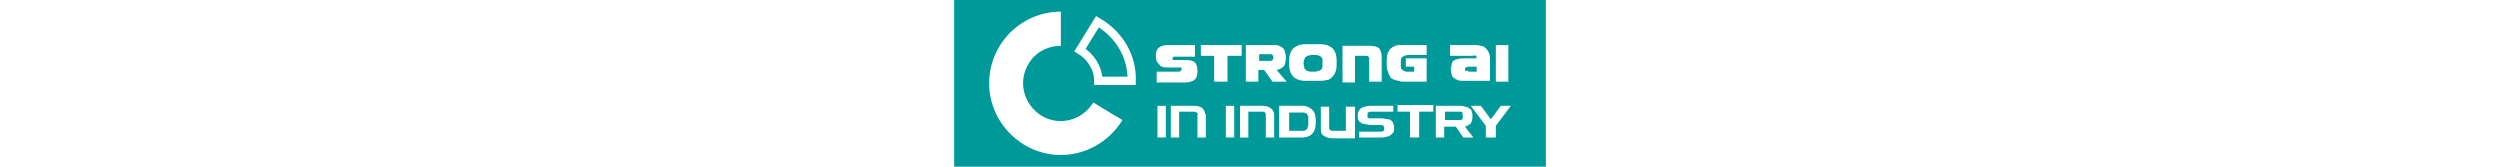
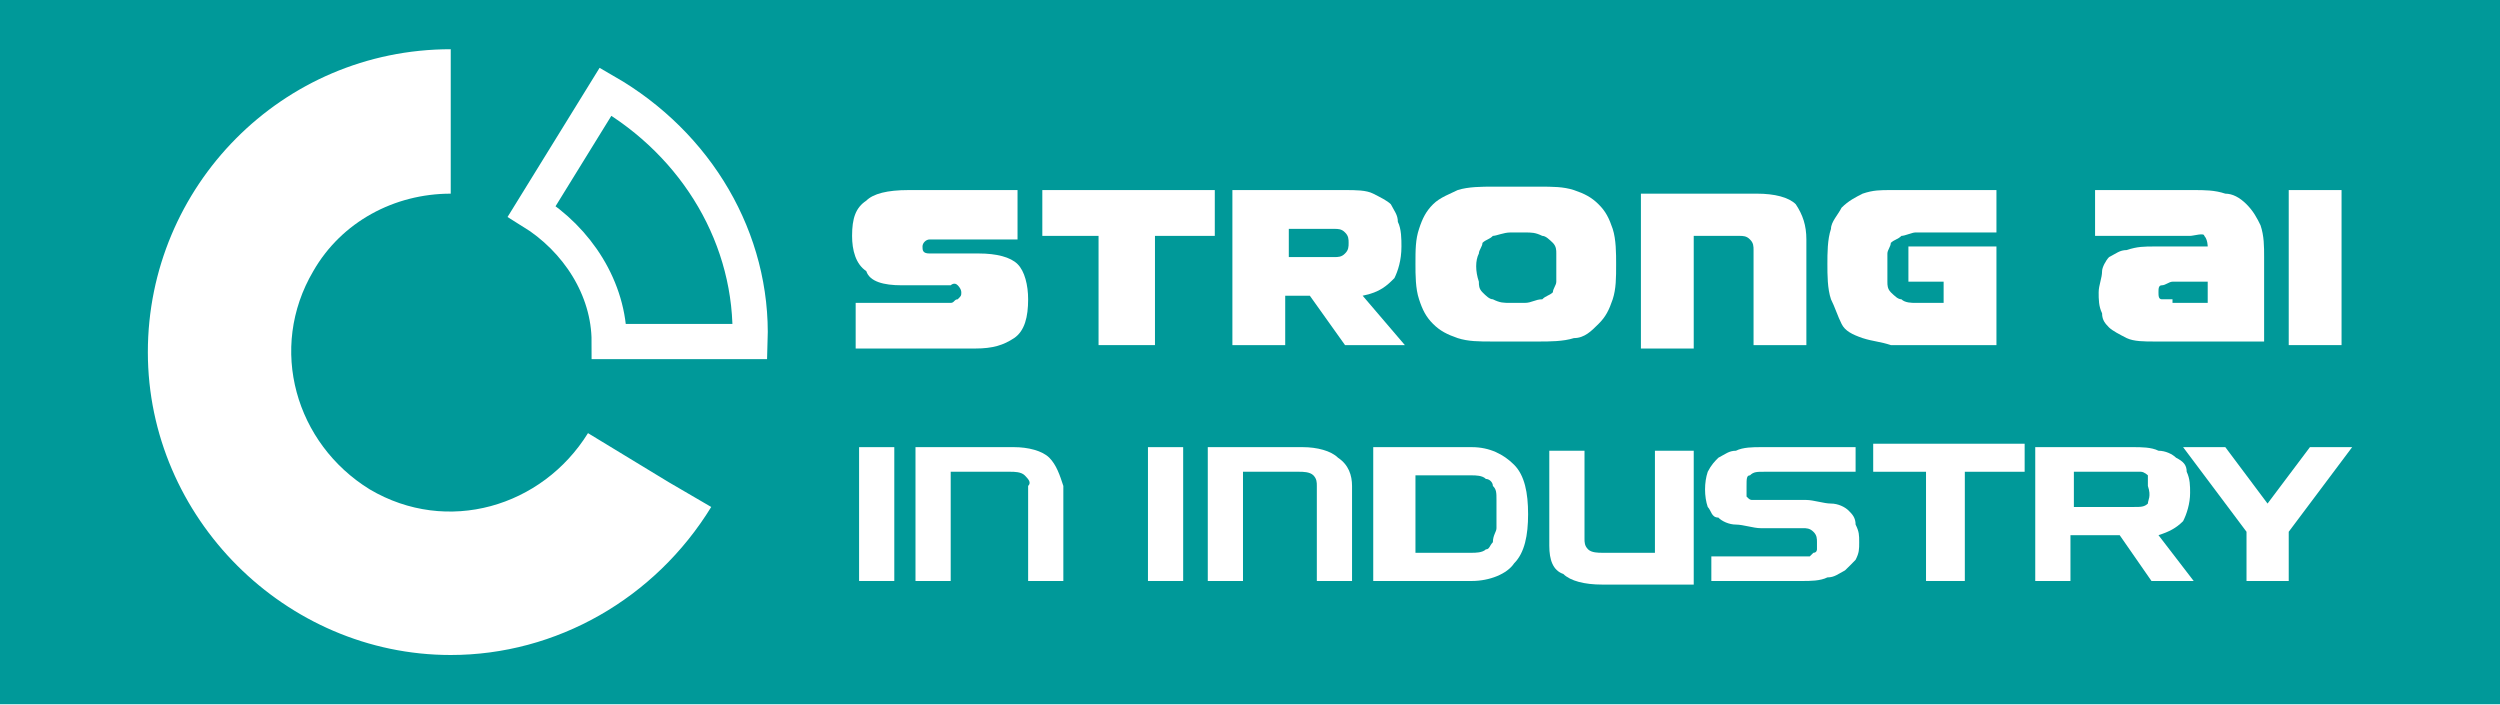
- <svg xmlns="http://www.w3.org/2000/svg" width="300px" height="20px" viewBox="0 0 71 20" version="1.1">
+ <svg xmlns="http://www.w3.org/2000/svg" width="71px" height="20px" viewBox="0 0 71 20" version="1.1">
  <g id="surface1">
    <rect x="0" y="0" width="71" height="20" style="fill:rgb(0%,60%,60%);fill-opacity:1;stroke:none;" />
    <path style="fill:none;stroke-width:1;stroke-linecap:butt;stroke-linejoin:miter;stroke:rgb(100%,100%,100%);stroke-opacity:1;stroke-miterlimit:10;" d="M 17.199 2.602 L 15.102 6 C 16.398 6.801 17.301 8.199 17.301 9.699 L 21.301 9.699 C 21.398 6.801 19.801 4.102 17.199 2.602 Z M 17.199 2.602 " />
    <path style=" stroke:none;fill-rule:nonzero;fill:rgb(100%,100%,100%);fill-opacity:1;" d="M 19 13.699 L 16.699 12.301 C 15.398 14.398 12.699 15.199 10.5 13.898 C 8.398 12.602 7.602 9.898 8.898 7.699 C 9.699 6.301 11.199 5.5 12.801 5.5 L 12.801 1.398 C 8 1.398 4.199 5.301 4.199 10 C 4.199 14.699 8.102 18.602 12.801 18.602 C 15.801 18.602 18.602 17 20.199 14.398 Z M 19 13.699 " />
    <path style=" stroke:none;fill-rule:nonzero;fill:rgb(100%,100%,100%);fill-opacity:1;" d="M 25.602 8.102 L 27 8.102 C 27 8.102 27.102 8 27.199 8.102 C 27.199 8.102 27.301 8.199 27.301 8.301 C 27.301 8.398 27.301 8.398 27.199 8.5 C 27.102 8.5 27.102 8.602 27 8.602 L 24.301 8.602 L 24.301 9.898 L 27.699 9.898 C 28.199 9.898 28.5 9.801 28.801 9.602 C 29.102 9.398 29.199 9 29.199 8.5 C 29.199 8.102 29.102 7.699 28.898 7.5 C 28.699 7.301 28.301 7.199 27.801 7.199 L 26.398 7.199 C 26.199 7.199 26.199 7.102 26.199 7 C 26.199 6.898 26.301 6.801 26.398 6.801 L 28.898 6.801 L 28.898 5.398 L 25.801 5.398 C 25.199 5.398 24.801 5.5 24.602 5.699 C 24.301 5.898 24.199 6.199 24.199 6.699 C 24.199 7.102 24.301 7.5 24.602 7.699 C 24.699 8 25.102 8.102 25.602 8.102 Z M 25.602 8.102 " />
    <path style=" stroke:none;fill-rule:nonzero;fill:rgb(100%,100%,100%);fill-opacity:1;" d="M 32.801 9.801 L 32.801 6.699 L 34.5 6.699 L 34.5 5.398 L 29.602 5.398 L 29.602 6.699 L 31.199 6.699 L 31.199 9.801 Z M 32.801 9.801 " />
    <path style=" stroke:none;fill-rule:nonzero;fill:rgb(100%,100%,100%);fill-opacity:1;" d="M 39.602 7.898 C 39.699 7.699 39.801 7.398 39.801 7 C 39.801 6.801 39.801 6.5 39.699 6.301 C 39.699 6.102 39.602 6 39.5 5.801 C 39.398 5.699 39.199 5.602 39 5.5 C 38.801 5.398 38.5 5.398 38.199 5.398 L 35 5.398 L 35 9.801 L 36.5 9.801 L 36.5 8.398 L 37.199 8.398 L 38.199 9.801 L 39.898 9.801 L 38.699 8.398 C 39.199 8.301 39.398 8.102 39.602 7.898 Z M 38.199 7.199 C 38.102 7.301 38 7.301 37.898 7.301 L 36.602 7.301 L 36.602 6.5 L 37.898 6.5 C 38 6.5 38.102 6.5 38.199 6.602 C 38.301 6.699 38.301 6.801 38.301 6.898 C 38.301 7 38.301 7.102 38.199 7.199 Z M 38.199 7.199 " />
    <path style=" stroke:none;fill-rule:nonzero;fill:rgb(100%,100%,100%);fill-opacity:1;" d="M 45.398 9.199 C 45.602 9 45.699 8.801 45.801 8.5 C 45.898 8.199 45.898 7.898 45.898 7.5 C 45.898 7.199 45.898 6.801 45.801 6.5 C 45.699 6.199 45.602 6 45.398 5.801 C 45.199 5.602 45 5.5 44.699 5.398 C 44.398 5.301 44.102 5.301 43.699 5.301 L 42.398 5.301 C 42.102 5.301 41.699 5.301 41.398 5.398 C 41.199 5.5 40.898 5.602 40.699 5.801 C 40.5 6 40.398 6.199 40.301 6.5 C 40.199 6.801 40.199 7.102 40.199 7.5 C 40.199 7.801 40.199 8.199 40.301 8.5 C 40.398 8.801 40.5 9 40.699 9.199 C 40.898 9.398 41.102 9.5 41.398 9.602 C 41.699 9.699 42 9.699 42.398 9.699 L 43.699 9.699 C 44 9.699 44.398 9.699 44.699 9.602 C 45 9.602 45.199 9.398 45.398 9.199 Z M 44.199 8 C 44.199 8.102 44.102 8.199 44.102 8.301 C 44 8.398 43.898 8.398 43.801 8.5 C 43.602 8.5 43.5 8.602 43.301 8.602 L 42.898 8.602 C 42.699 8.602 42.602 8.602 42.398 8.5 C 42.301 8.5 42.199 8.398 42.102 8.301 C 42 8.199 42 8.102 42 8 C 41.898 7.699 41.898 7.398 42 7.199 C 42 7.102 42.102 7 42.102 6.898 C 42.199 6.801 42.301 6.801 42.398 6.699 C 42.5 6.699 42.699 6.602 42.898 6.602 L 43.301 6.602 C 43.5 6.602 43.602 6.602 43.801 6.699 C 43.898 6.699 44 6.801 44.102 6.898 C 44.199 7 44.199 7.102 44.199 7.199 C 44.199 7.398 44.199 7.699 44.199 8 Z M 44.199 8 " />
    <path style=" stroke:none;fill-rule:nonzero;fill:rgb(100%,100%,100%);fill-opacity:1;" d="M 49.699 6.801 C 49.801 6.898 49.801 7 49.801 7.102 L 49.801 9.801 L 51.301 9.801 L 51.301 6.801 C 51.301 6.398 51.199 6.102 51 5.801 C 50.801 5.602 50.398 5.5 49.898 5.5 L 46.602 5.5 L 46.602 9.898 L 48.102 9.898 L 48.102 6.699 L 49.398 6.699 C 49.5 6.699 49.602 6.699 49.699 6.801 Z M 49.699 6.801 " />
-     <path style=" stroke:none;fill-rule:nonzero;fill:rgb(100%,100%,100%);fill-opacity:1;" d="M 56.699 9.801 L 56.699 7 L 54.199 7 L 54.199 8 L 55.199 8 L 55.199 8.602 L 54.398 8.602 C 54.301 8.602 54.102 8.602 54 8.5 C 53.898 8.5 53.801 8.398 53.699 8.301 C 53.602 8.199 53.602 8.102 53.602 8 L 53.602 7.199 C 53.602 7.102 53.699 7 53.699 6.898 C 53.801 6.801 53.898 6.801 54 6.699 C 54.102 6.699 54.301 6.602 54.398 6.602 L 56.699 6.602 L 56.699 5.398 L 53.699 5.398 C 53.398 5.398 53.199 5.398 52.898 5.5 C 52.699 5.602 52.5 5.699 52.301 5.898 C 52.199 6.102 52 6.301 52 6.5 C 51.898 6.801 51.898 7.199 51.898 7.5 C 51.898 7.801 51.898 8.199 52 8.5 C 52.102 8.699 52.199 9 52.301 9.199 C 52.398 9.398 52.602 9.5 52.898 9.602 C 53.199 9.699 53.398 9.699 53.699 9.801 C 53.699 9.801 56.699 9.801 56.699 9.801 Z M 56.699 9.801 " />
+     <path style=" stroke:none;fill-rule:nonzero;fill:rgb(100%,100%,100%);fill-opacity:1;" d="M 56.699 9.801 L 56.699 7 L 54.199 7 L 54.199 8 L 55.199 8 L 55.199 8.602 L 54.398 8.602 C 54.301 8.602 54.102 8.602 54 8.5 C 53.898 8.5 53.801 8.398 53.699 8.301 C 53.602 8.199 53.602 8.102 53.602 8 L 53.602 7.199 C 53.602 7.102 53.699 7 53.699 6.898 C 53.801 6.801 53.898 6.801 54 6.699 C 54.102 6.699 54.301 6.602 54.398 6.602 L 56.699 6.602 L 56.699 5.398 L 53.699 5.398 C 53.398 5.398 53.199 5.398 52.898 5.5 C 52.699 5.602 52.5 5.699 52.301 5.898 C 52.199 6.102 52 6.301 52 6.5 C 51.898 6.801 51.898 7.199 51.898 7.5 C 51.898 7.801 51.898 8.199 52 8.5 C 52.102 8.699 52.199 9 52.301 9.199 C 52.398 9.398 52.602 9.5 52.898 9.602 C 53.199 9.699 53.398 9.699 53.699 9.801 Z M 56.699 9.801 " />
    <path style=" stroke:none;fill-rule:nonzero;fill:rgb(100%,100%,100%);fill-opacity:1;" d="M 62.602 6.699 C 62.699 6.801 62.699 7 62.699 7 L 61.199 7 C 60.898 7 60.699 7 60.398 7.102 C 60.199 7.102 60.102 7.199 59.898 7.301 C 59.801 7.398 59.699 7.602 59.699 7.699 C 59.699 7.898 59.602 8.102 59.602 8.301 C 59.602 8.5 59.602 8.699 59.699 8.898 C 59.699 9.102 59.801 9.199 59.898 9.301 C 60 9.398 60.199 9.5 60.398 9.602 C 60.602 9.699 60.898 9.699 61.199 9.699 L 64.301 9.699 L 64.301 7.301 C 64.301 7 64.301 6.699 64.199 6.398 C 64.102 6.199 64 6 63.801 5.801 C 63.602 5.602 63.398 5.5 63.199 5.5 C 62.898 5.398 62.602 5.398 62.301 5.398 L 59.5 5.398 L 59.5 6.699 L 62.199 6.699 C 62.301 6.699 62.602 6.602 62.602 6.699 Z M 61.699 8.5 L 61.398 8.5 C 61.301 8.5 61.301 8.398 61.301 8.301 C 61.301 8.199 61.301 8.102 61.398 8.102 C 61.5 8.102 61.602 8 61.699 8 L 62.699 8 L 62.699 8.602 L 61.699 8.602 Z M 61.699 8.5 " />
    <path style=" stroke:none;fill-rule:nonzero;fill:rgb(100%,100%,100%);fill-opacity:1;" d="M 65 5.398 L 66.5 5.398 L 66.5 9.801 L 65 9.801 Z M 65 5.398 " />
    <path style=" stroke:none;fill-rule:nonzero;fill:rgb(100%,100%,100%);fill-opacity:1;" d="M 24.398 12.699 L 25.398 12.699 L 25.398 16.5 L 24.398 16.5 Z M 24.398 12.699 " />
    <path style=" stroke:none;fill-rule:nonzero;fill:rgb(100%,100%,100%);fill-opacity:1;" d="M 29.801 13 C 29.602 12.801 29.199 12.699 28.801 12.699 L 26 12.699 L 26 16.5 L 27 16.5 L 27 13.398 L 28.699 13.398 C 28.801 13.398 29 13.398 29.102 13.5 C 29.199 13.602 29.301 13.699 29.199 13.801 L 29.199 16.5 L 30.199 16.5 L 30.199 13.801 C 30.102 13.5 30 13.199 29.801 13 Z M 29.801 13 " />
    <path style=" stroke:none;fill-rule:nonzero;fill:rgb(100%,100%,100%);fill-opacity:1;" d="M 32.602 12.699 L 33.602 12.699 L 33.602 16.5 L 32.602 16.5 Z M 32.602 12.699 " />
    <path style=" stroke:none;fill-rule:nonzero;fill:rgb(100%,100%,100%);fill-opacity:1;" d="M 38 13 C 37.801 12.801 37.398 12.699 37 12.699 L 34.301 12.699 L 34.301 16.5 L 35.301 16.5 L 35.301 13.398 L 36.898 13.398 C 37 13.398 37.199 13.398 37.301 13.5 C 37.398 13.602 37.398 13.699 37.398 13.801 L 37.398 16.5 L 38.398 16.5 L 38.398 13.801 C 38.398 13.5 38.301 13.199 38 13 Z M 38 13 " />
    <path style=" stroke:none;fill-rule:nonzero;fill:rgb(100%,100%,100%);fill-opacity:1;" d="M 41.801 12.699 L 39 12.699 L 39 16.5 L 41.801 16.5 C 42.301 16.5 42.801 16.301 43 16 C 43.301 15.699 43.398 15.199 43.398 14.602 C 43.398 14 43.301 13.5 43 13.199 C 42.699 12.898 42.301 12.699 41.801 12.699 Z M 42.5 15 C 42.5 15.102 42.398 15.199 42.398 15.398 C 42.301 15.5 42.301 15.602 42.199 15.602 C 42.102 15.699 41.898 15.699 41.801 15.699 L 40.199 15.699 L 40.199 13.5 L 41.801 13.5 C 41.898 13.5 42.102 13.5 42.199 13.602 C 42.301 13.602 42.398 13.699 42.398 13.801 C 42.5 13.898 42.5 14 42.5 14.199 Z M 42.5 15 " />
    <path style=" stroke:none;fill-rule:nonzero;fill:rgb(100%,100%,100%);fill-opacity:1;" d="M 47 15.699 L 45.5 15.699 C 45.398 15.699 45.199 15.699 45.102 15.602 C 45 15.5 45 15.398 45 15.301 L 45 12.801 L 44 12.801 L 44 15.5 C 44 15.898 44.102 16.199 44.398 16.301 C 44.602 16.5 45 16.602 45.5 16.602 L 48.102 16.602 L 48.102 12.801 L 47 12.801 Z M 47 15.699 " />
-     <path style=" stroke:none;fill-rule:nonzero;fill:rgb(100%,100%,100%);fill-opacity:1;" d="M 52.5 14.5 C 52.398 14.398 52.199 14.301 52 14.301 C 51.801 14.301 51.5 14.199 51.301 14.199 L 49.801 14.199 C 49.734 14.199 49.668 14.168 49.602 14.102 L 49.602 13.801 C 49.602 13.602 49.602 13.5 49.699 13.5 C 49.801 13.398 49.898 13.398 50.102 13.398 L 52.699 13.398 L 52.699 12.699 L 50 12.699 C 49.801 12.699 49.5 12.699 49.301 12.801 C 49.102 12.801 49 12.898 48.801 13 C 48.699 13.102 48.602 13.199 48.5 13.398 C 48.398 13.699 48.398 14.102 48.5 14.398 C 48.602 14.5 48.602 14.699 48.801 14.699 C 48.898 14.801 49.102 14.898 49.301 14.898 C 49.5 14.898 49.801 15 50 15 L 51.199 15 C 51.301 15 51.398 15 51.5 15.102 C 51.602 15.199 51.602 15.301 51.602 15.398 L 51.602 15.602 C 51.602 15.602 51.602 15.699 51.5 15.699 L 51.398 15.801 L 48.602 15.801 L 48.602 16.5 L 51.199 16.5 C 51.398 16.5 51.699 16.5 51.898 16.398 C 52.102 16.398 52.199 16.301 52.398 16.199 C 52.5 16.102 52.602 16 52.699 15.898 C 52.801 15.699 52.801 15.602 52.801 15.398 C 52.801 15.199 52.801 15.102 52.699 14.898 C 52.699 14.699 52.602 14.602 52.5 14.5 Z M 52.5 14.5 " />
+     <path style=" stroke:none;fill-rule:nonzero;fill:rgb(100%,100%,100%);fill-opacity:1;" d="M 52.5 14.5 C 52.398 14.398 52.199 14.301 52 14.301 C 51.801 14.301 51.5 14.199 51.301 14.199 L 49.801 14.199 C 49.699 14.199 49.699 14.199 49.602 14.102 L 49.602 13.801 C 49.602 13.602 49.602 13.5 49.699 13.5 C 49.801 13.398 49.898 13.398 50.102 13.398 L 52.699 13.398 L 52.699 12.699 L 50 12.699 C 49.801 12.699 49.5 12.699 49.301 12.801 C 49.102 12.801 49 12.898 48.801 13 C 48.699 13.102 48.602 13.199 48.5 13.398 C 48.398 13.699 48.398 14.102 48.5 14.398 C 48.602 14.5 48.602 14.699 48.801 14.699 C 48.898 14.801 49.102 14.898 49.301 14.898 C 49.5 14.898 49.801 15 50 15 L 51.199 15 C 51.301 15 51.398 15 51.5 15.102 C 51.602 15.199 51.602 15.301 51.602 15.398 L 51.602 15.602 C 51.602 15.602 51.602 15.699 51.5 15.699 L 51.398 15.801 L 48.602 15.801 L 48.602 16.5 L 51.199 16.5 C 51.398 16.5 51.699 16.5 51.898 16.398 C 52.102 16.398 52.199 16.301 52.398 16.199 C 52.5 16.102 52.602 16 52.699 15.898 C 52.801 15.699 52.801 15.602 52.801 15.398 C 52.801 15.199 52.801 15.102 52.699 14.898 C 52.699 14.699 52.602 14.602 52.5 14.5 Z M 52.5 14.5 " />
    <path style=" stroke:none;fill-rule:nonzero;fill:rgb(100%,100%,100%);fill-opacity:1;" d="M 53.199 13.398 L 54.699 13.398 L 54.699 16.5 L 55.801 16.5 L 55.801 13.398 L 57.5 13.398 L 57.5 12.602 L 53.199 12.602 Z M 53.199 13.398 " />
    <path style=" stroke:none;fill-rule:nonzero;fill:rgb(100%,100%,100%);fill-opacity:1;" d="M 62 14.801 C 62.102 14.602 62.199 14.301 62.199 14 C 62.199 13.801 62.199 13.602 62.102 13.398 C 62.102 13.199 62 13.102 61.801 13 C 61.699 12.898 61.5 12.801 61.301 12.801 C 61.102 12.699 60.801 12.699 60.602 12.699 L 57.801 12.699 L 57.801 16.5 L 58.801 16.5 L 58.801 15.199 L 60.199 15.199 L 61.102 16.5 L 62.301 16.5 L 61.301 15.199 C 61.602 15.102 61.801 15 62 14.801 Z M 61 14.301 C 60.898 14.398 60.801 14.398 60.602 14.398 L 58.898 14.398 L 58.898 13.398 L 60.801 13.398 C 60.898 13.398 61 13.5 61 13.5 L 61 13.801 C 61.102 14.102 61 14.199 61 14.301 Z M 61 14.301 " />
    <path style=" stroke:none;fill-rule:nonzero;fill:rgb(100%,100%,100%);fill-opacity:1;" d="M 65.602 12.699 L 64.398 14.301 L 63.199 12.699 L 62 12.699 L 63.801 15.102 L 63.801 16.5 L 65 16.5 L 65 15.102 L 66.801 12.699 Z M 65.602 12.699 " />
  </g>
</svg>
